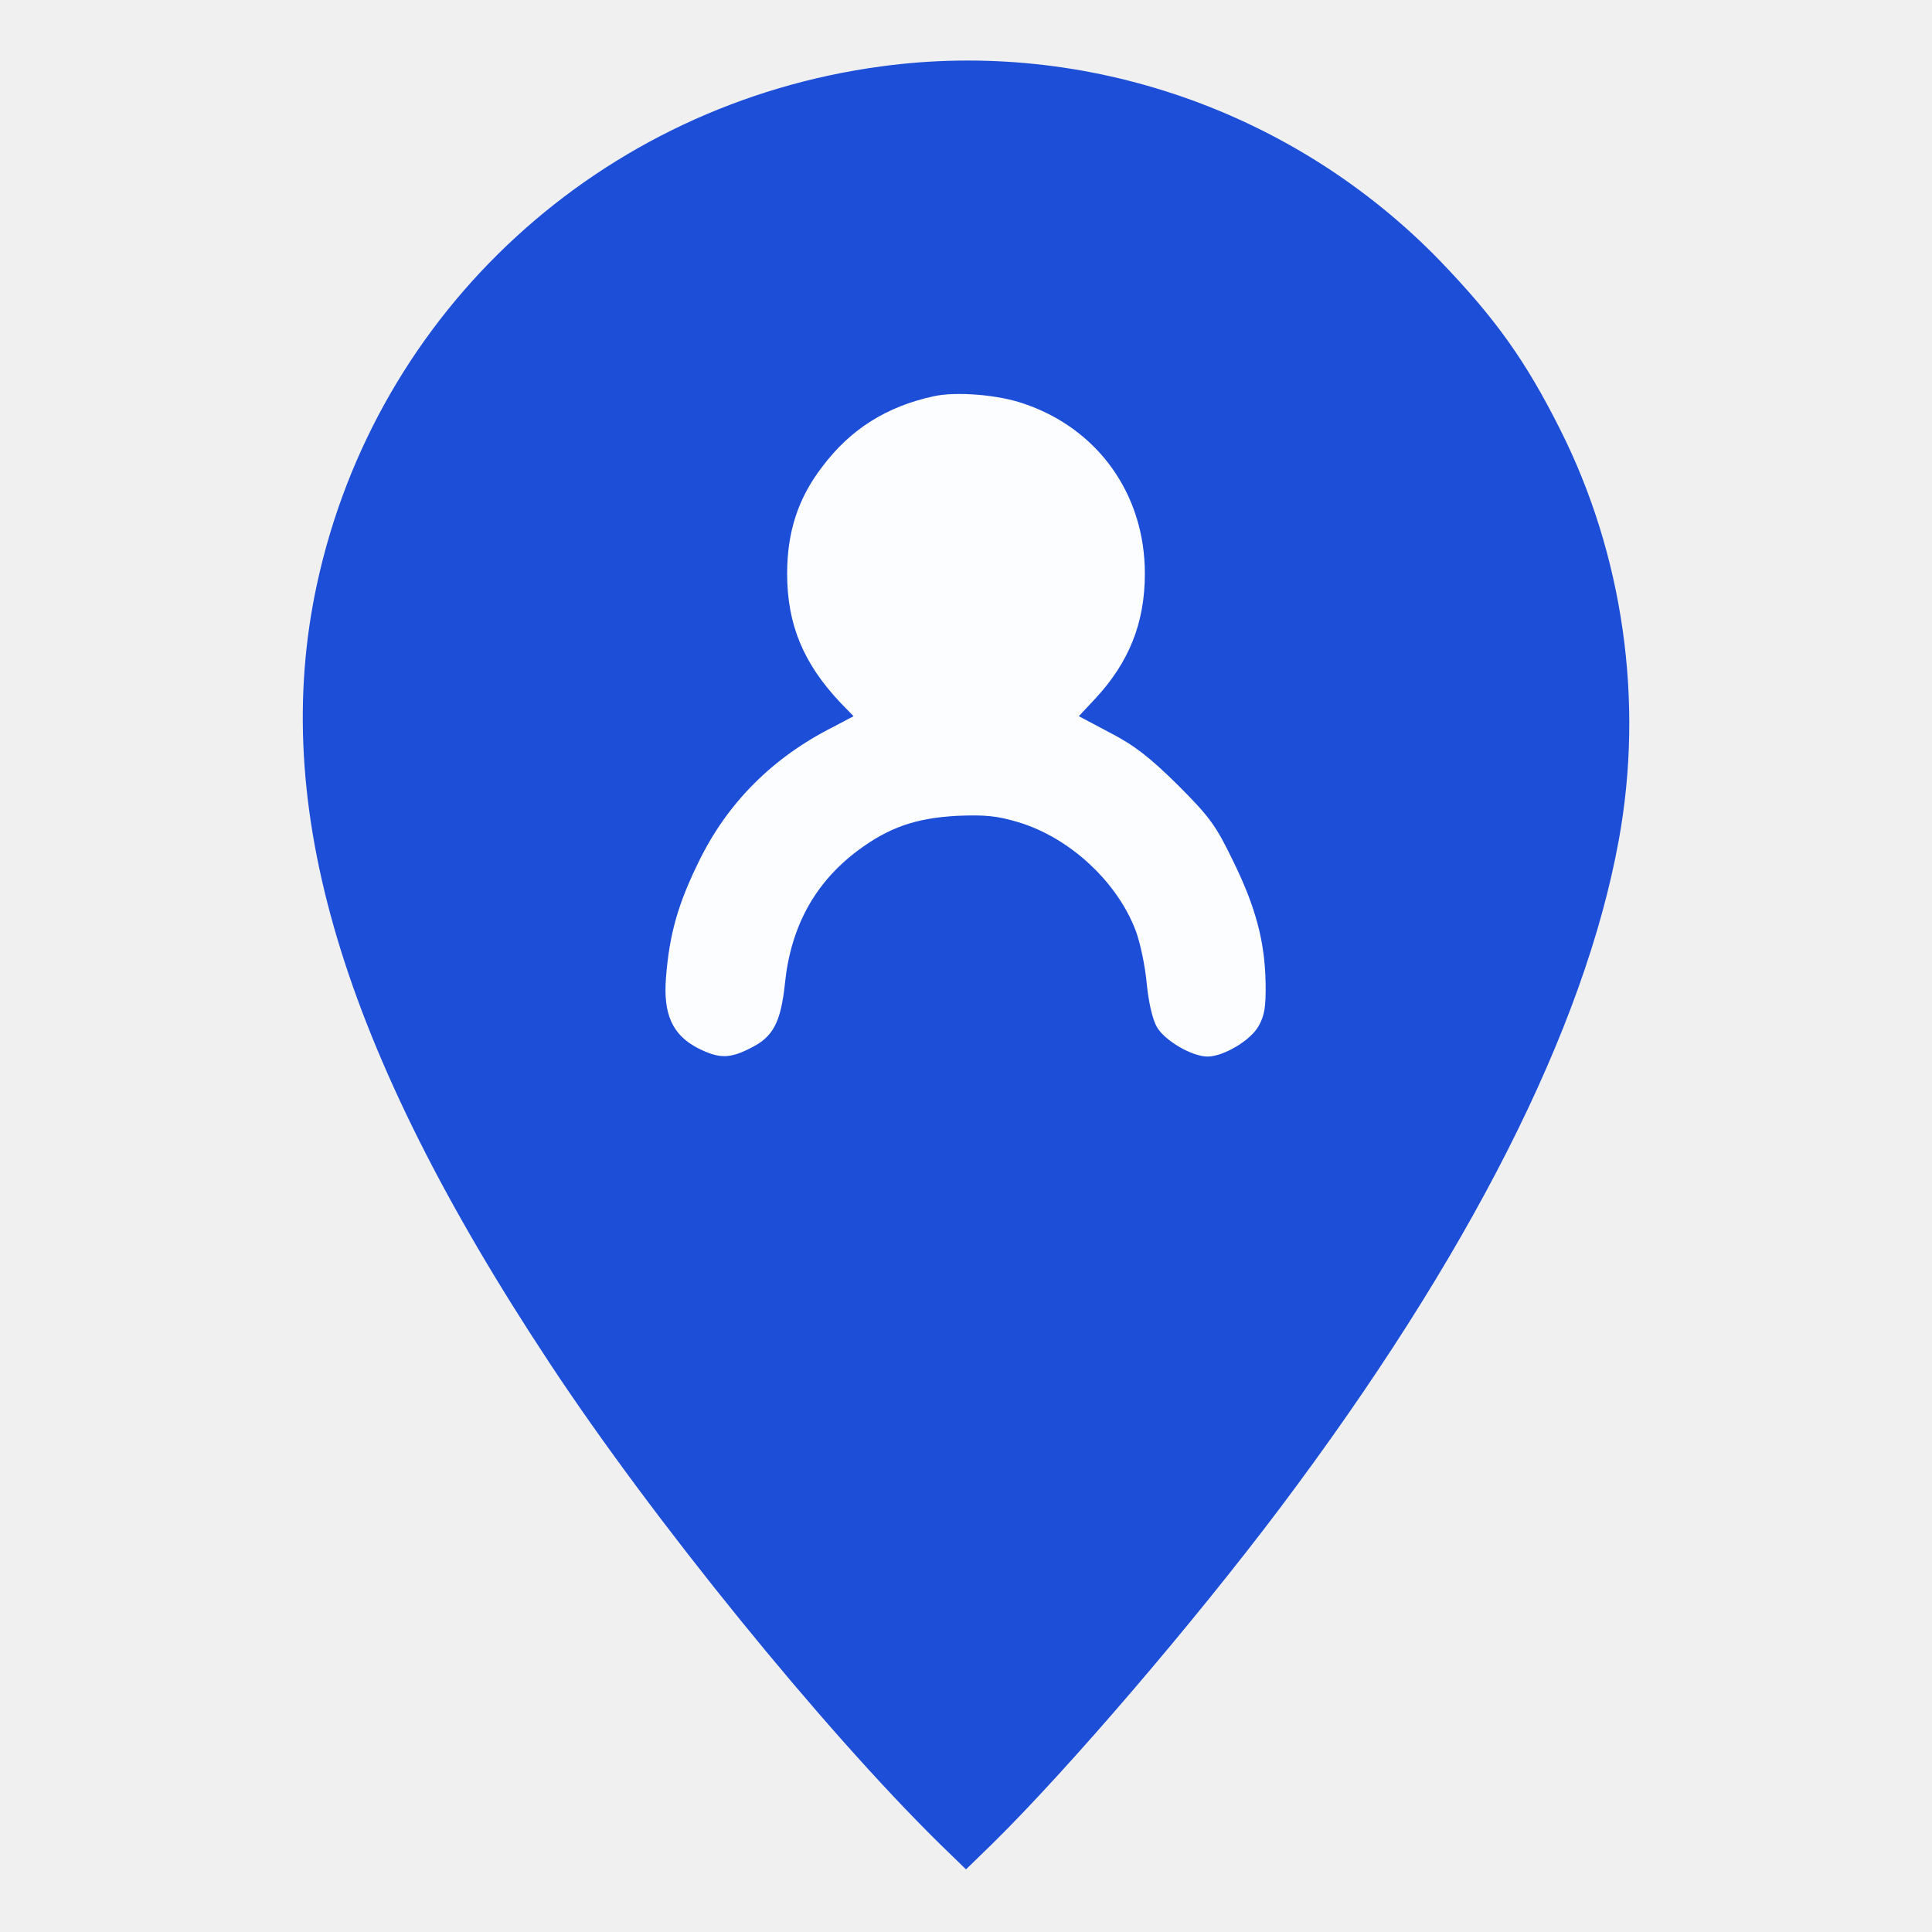
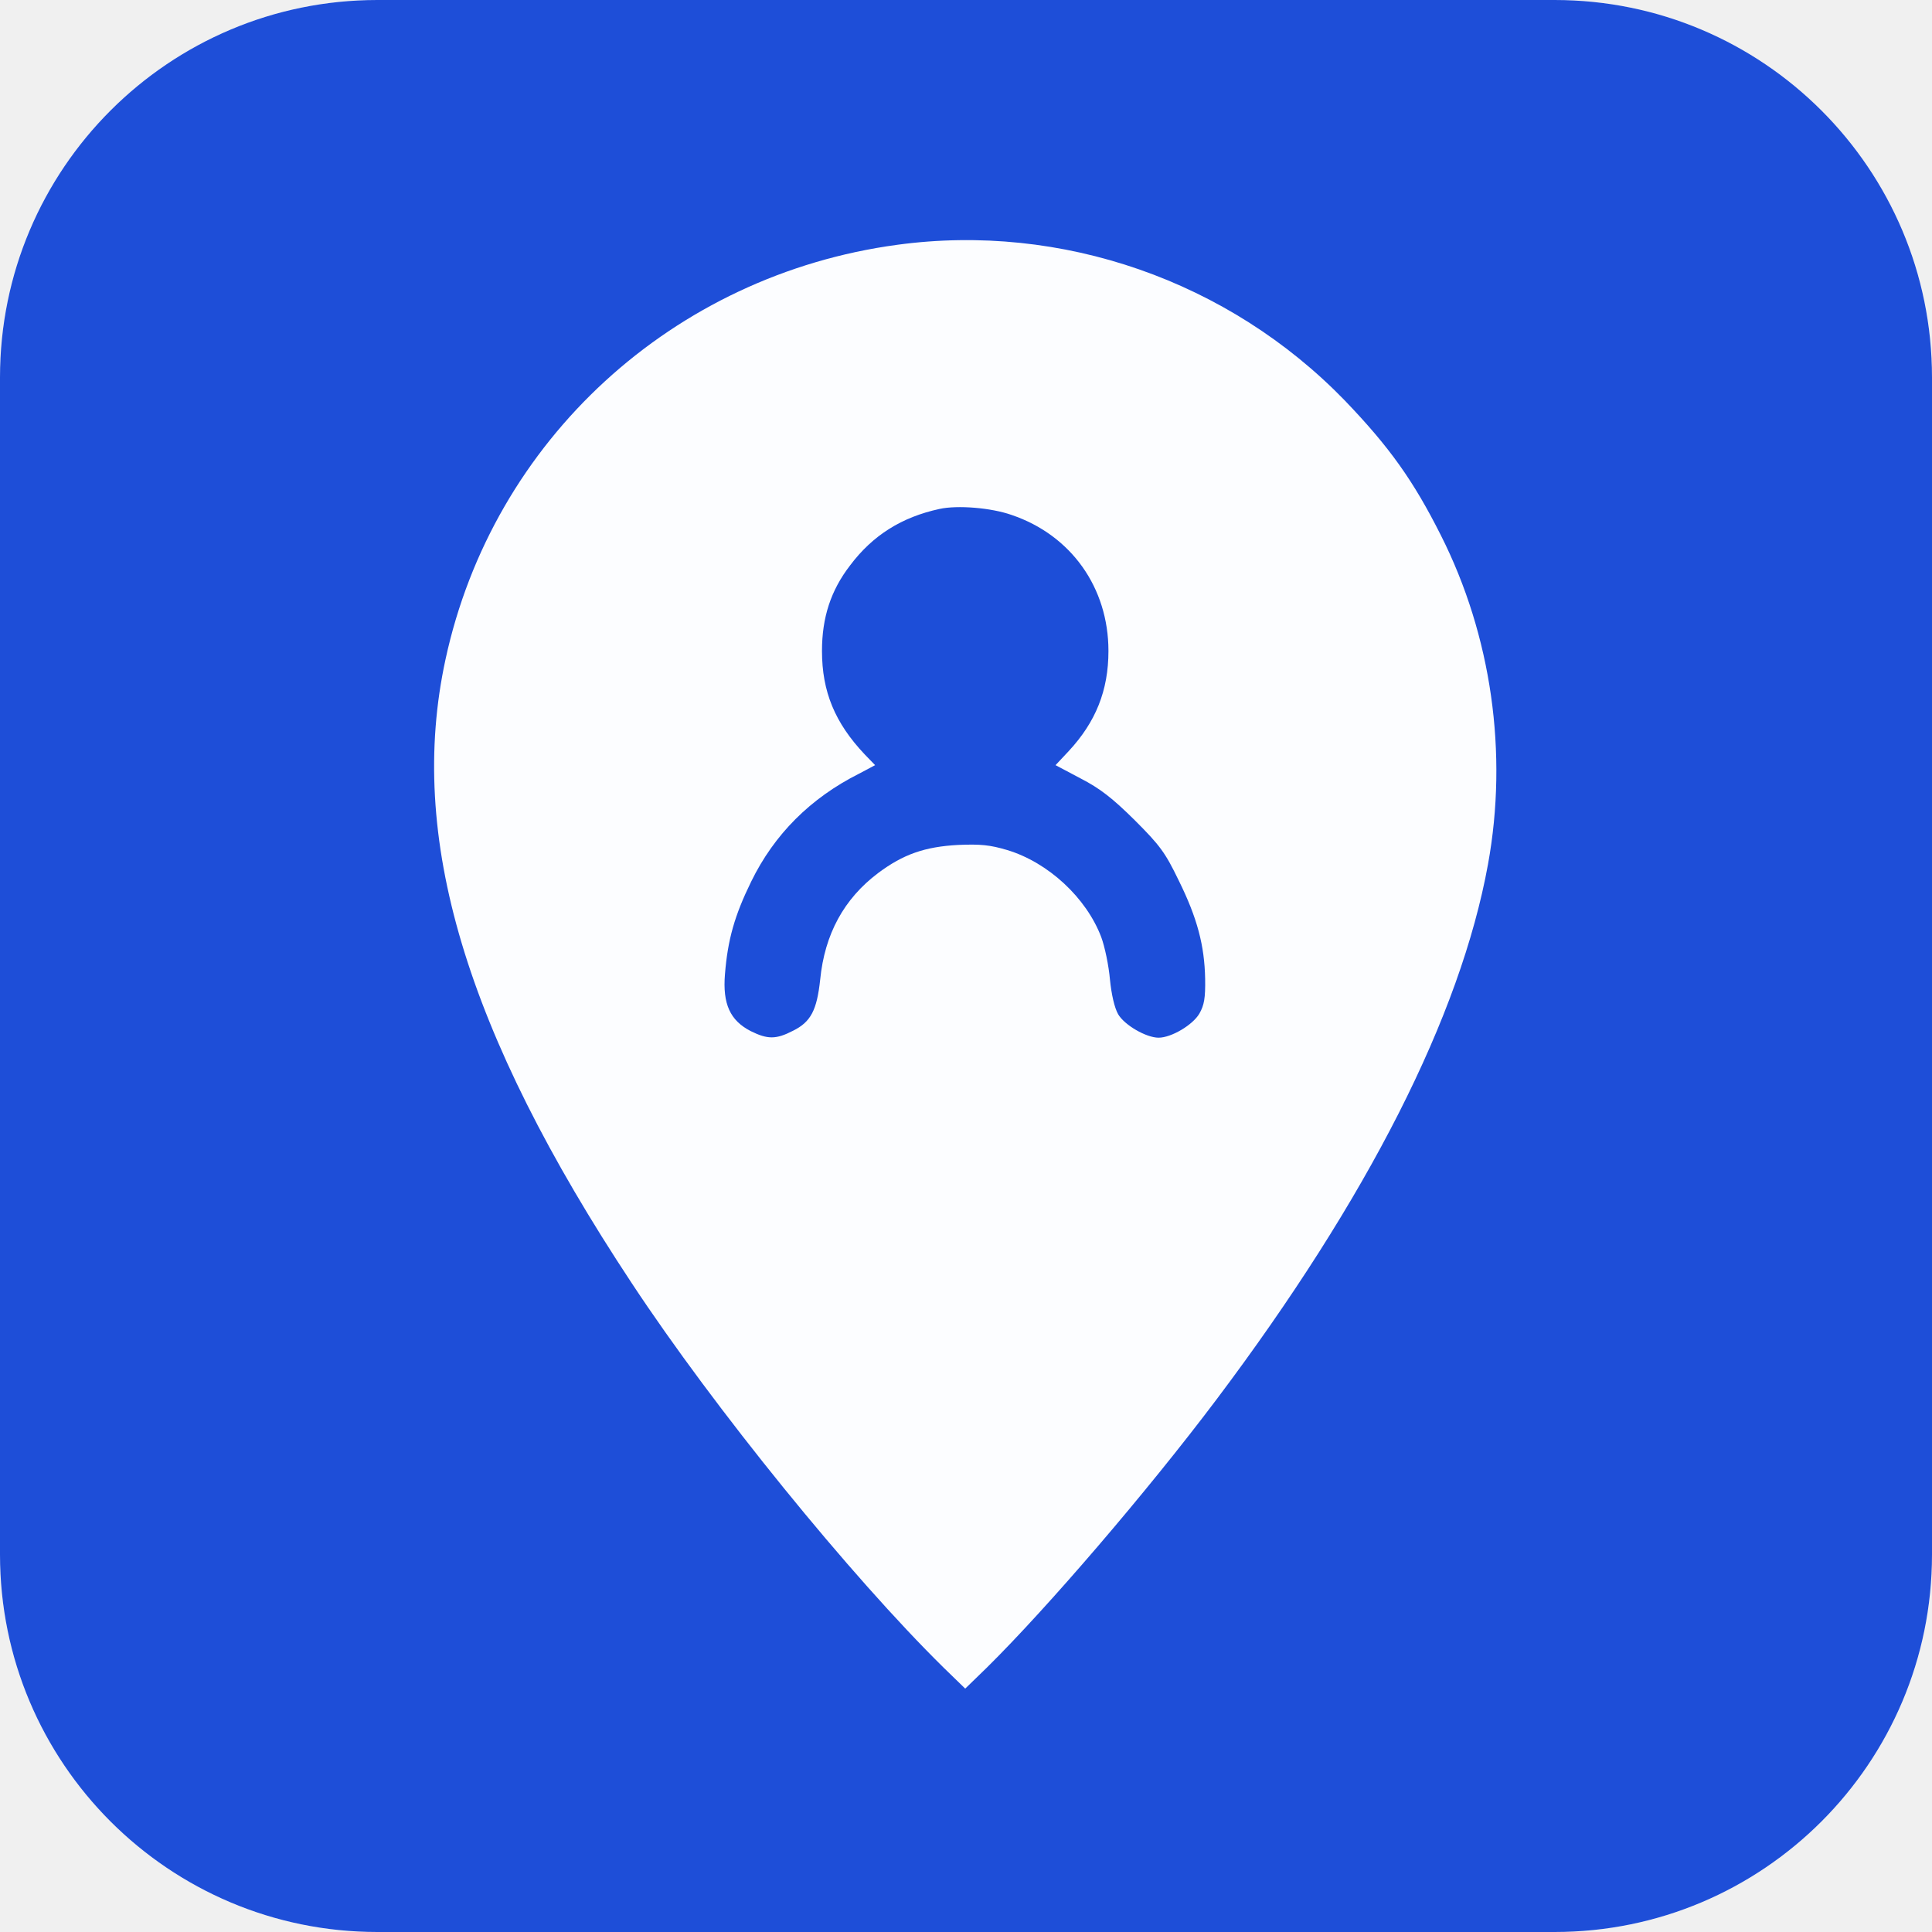
- <svg xmlns="http://www.w3.org/2000/svg" width="512" height="512" viewBox="0 0 512 512">
-   <g transform="translate(0,512) scale(0.1,-0.1)" stroke="none">
-     <path fill="#1D4ED8" d="M2335 4944 c-742 -100 -1338 -646 -1495 -1372 -127 -587 65 -1230 617 -2065 273 -414 724 -969 1032 -1272 l71 -69 71 69 c201 198 531 583 760 887 502 667 808 1271 899 1772 67 367 12 756 -156 1089 -91 181 -170 292 -318 446 -384 396 -937 589 -1481 515z" />
-     <path fill="#FCFDFF" d="M2475 4070 c-125 -27 -221 -87 -296 -187 -64 -83 -93 -173 -93 -283 0 -135 43 -238 141 -342 l35 -36 -53 -28 c-161 -81 -281 -201 -357 -357 -55 -112 -78 -192 -87 -307 -8 -98 17 -153 85 -188 56 -28 84 -28 140 1 59 29 79 68 90 169 15 151 79 268 192 353 83 62 154 87 265 93 74 3 105 0 162 -17 136 -41 262 -158 311 -288 12 -32 25 -95 29 -140 5 -50 15 -94 27 -115 21 -36 93 -78 134 -78 42 0 113 42 135 80 16 28 20 51 19 115 -2 110 -26 201 -87 325 -45 93 -62 116 -146 200 -74 73 -115 105 -179 138 l-83 44 44 47 c89 96 131 200 131 331 0 209 -123 383 -320 450 -68 24 -180 33 -239 20z" />
+ <svg xmlns="http://www.w3.org/2000/svg" width="128" zoomAndPan="magnify" viewBox="0 0 96 96" height="128" preserveAspectRatio="xMidYMid meet" version="1.0">
+   <defs>
+     <clipPath id="8d5dac869f">
+       <path d="M 18.75 0 L 77.25 0 C 87.605 0 96 8.395 96 18.75 L 96 77.25 C 96 87.605 87.605 96 77.25 96 L 18.75 96 C 8.395 96 0 87.605 0 77.25 L 0 18.75 C 0 8.395 8.395 0 18.75 0 Z M 18.75 0 " clip-rule="nonzero" />
+     </clipPath>
+     <clipPath id="8a92491004">
+       <path d="M 0 0 L 96 0 L 96 96 L 0 96 Z M 0 0 " clip-rule="nonzero" />
+     </clipPath>
+     <clipPath id="28b3967dad">
+       <path d="M 18.75 0 L 77.25 0 C 87.605 0 96 8.395 96 18.75 L 96 77.25 C 96 87.605 87.605 96 77.25 96 L 18.75 96 C 8.395 96 0 87.605 0 77.25 L 0 18.75 C 0 8.395 8.395 0 18.75 0 Z M 18.75 0 " clip-rule="nonzero" />
+     </clipPath>
+     <clipPath id="d8908400a6">
+       <rect x="0" width="96" y="0" height="96" />
+     </clipPath>
+     <clipPath id="ce17c6028d">
+       <path d="M 0 0 L 96 0 L 96 96 L 0 96 Z M 0 0 " clip-rule="nonzero" />
+     </clipPath>
+     <clipPath id="a36d96d3be">
+       <path d="M 18.75 0 L 77.25 0 C 87.605 0 96 8.395 96 18.75 L 96 77.25 C 96 87.605 87.605 96 77.25 96 L 18.75 96 C 8.395 96 0 87.605 0 77.25 L 0 18.75 C 0 8.395 8.395 0 18.75 0 Z M 18.75 0 " clip-rule="nonzero" />
+     </clipPath>
+     <clipPath id="24cb099405">
+       <rect x="0" width="96" y="0" height="96" />
+     </clipPath>
+   </defs>
+   <g clip-path="url(#8d5dac869f)">
+     <g transform="matrix(1, 0, 0, 1, 0, -0.000000000000008101)">
+       <g clip-path="url(#d8908400a6)">
+         <g clip-path="url(#8a92491004)">
+           <g clip-path="url(#28b3967dad)">
+             <rect x="-21.12" width="138.24" fill="#ffffff" height="138.24" y="-21.12" fill-opacity="1" />
+           </g>
+         </g>
+       </g>
+     </g>
+     <g transform="matrix(1, 0, 0, 1, 0, -0.000000000000008101)">
+       <g clip-path="url(#24cb099405)">
+         <g clip-path="url(#ce17c6028d)">
+           <g clip-path="url(#a36d96d3be)">
+             <rect x="-21.12" width="138.24" fill="#1e4ed8" height="138.24" y="-21.12" fill-opacity="1" />
+           </g>
+         </g>
+       </g>
+     </g>
  </g>
+   <path fill="#fcfdff" d="M 44.582 12.164 C 33.441 13.668 24.492 21.863 22.137 32.766 C 20.227 41.578 23.109 51.234 31.398 63.77 C 35.5 69.988 42.27 78.32 46.895 82.871 L 47.961 83.906 L 49.027 82.871 C 52.043 79.895 57 74.117 60.438 69.551 C 67.977 59.535 72.57 50.469 73.938 42.945 C 74.941 37.434 74.117 31.594 71.594 26.594 C 70.227 23.875 69.039 22.211 66.82 19.898 C 61.055 13.953 52.75 11.055 44.582 12.164 Z M 44.582 12.164 " fill-opacity="1" fill-rule="nonzero" />
+   <path fill="#1d4ed8" d="M 46.684 25.289 C 44.809 25.695 43.367 26.594 42.238 28.098 C 41.277 29.344 40.844 30.695 40.844 32.344 C 40.844 34.371 41.488 35.918 42.961 37.48 L 43.484 38.02 L 42.691 38.441 C 40.273 39.656 38.473 41.457 37.328 43.801 C 36.504 45.484 36.16 46.684 36.023 48.41 C 35.902 49.883 36.277 50.707 37.301 51.234 C 38.141 51.652 38.562 51.652 39.402 51.219 C 40.289 50.781 40.59 50.199 40.754 48.68 C 40.977 46.414 41.938 44.656 43.637 43.379 C 44.883 42.449 45.949 42.074 47.613 41.984 C 48.727 41.938 49.191 41.984 50.047 42.238 C 52.09 42.855 53.98 44.613 54.719 46.562 C 54.898 47.043 55.094 47.992 55.152 48.664 C 55.227 49.418 55.379 50.078 55.559 50.395 C 55.871 50.934 56.953 51.562 57.57 51.562 C 58.199 51.562 59.266 50.934 59.598 50.363 C 59.836 49.941 59.898 49.598 59.883 48.637 C 59.852 46.984 59.492 45.617 58.574 43.758 C 57.898 42.359 57.645 42.016 56.383 40.754 C 55.273 39.656 54.656 39.176 53.695 38.68 L 52.449 38.02 L 53.109 37.316 C 54.445 35.875 55.078 34.312 55.078 32.344 C 55.078 29.207 53.23 26.594 50.273 25.59 C 49.25 25.227 47.57 25.094 46.684 25.289 Z M 46.684 25.289 " fill-opacity="1" fill-rule="nonzero" />
</svg>
